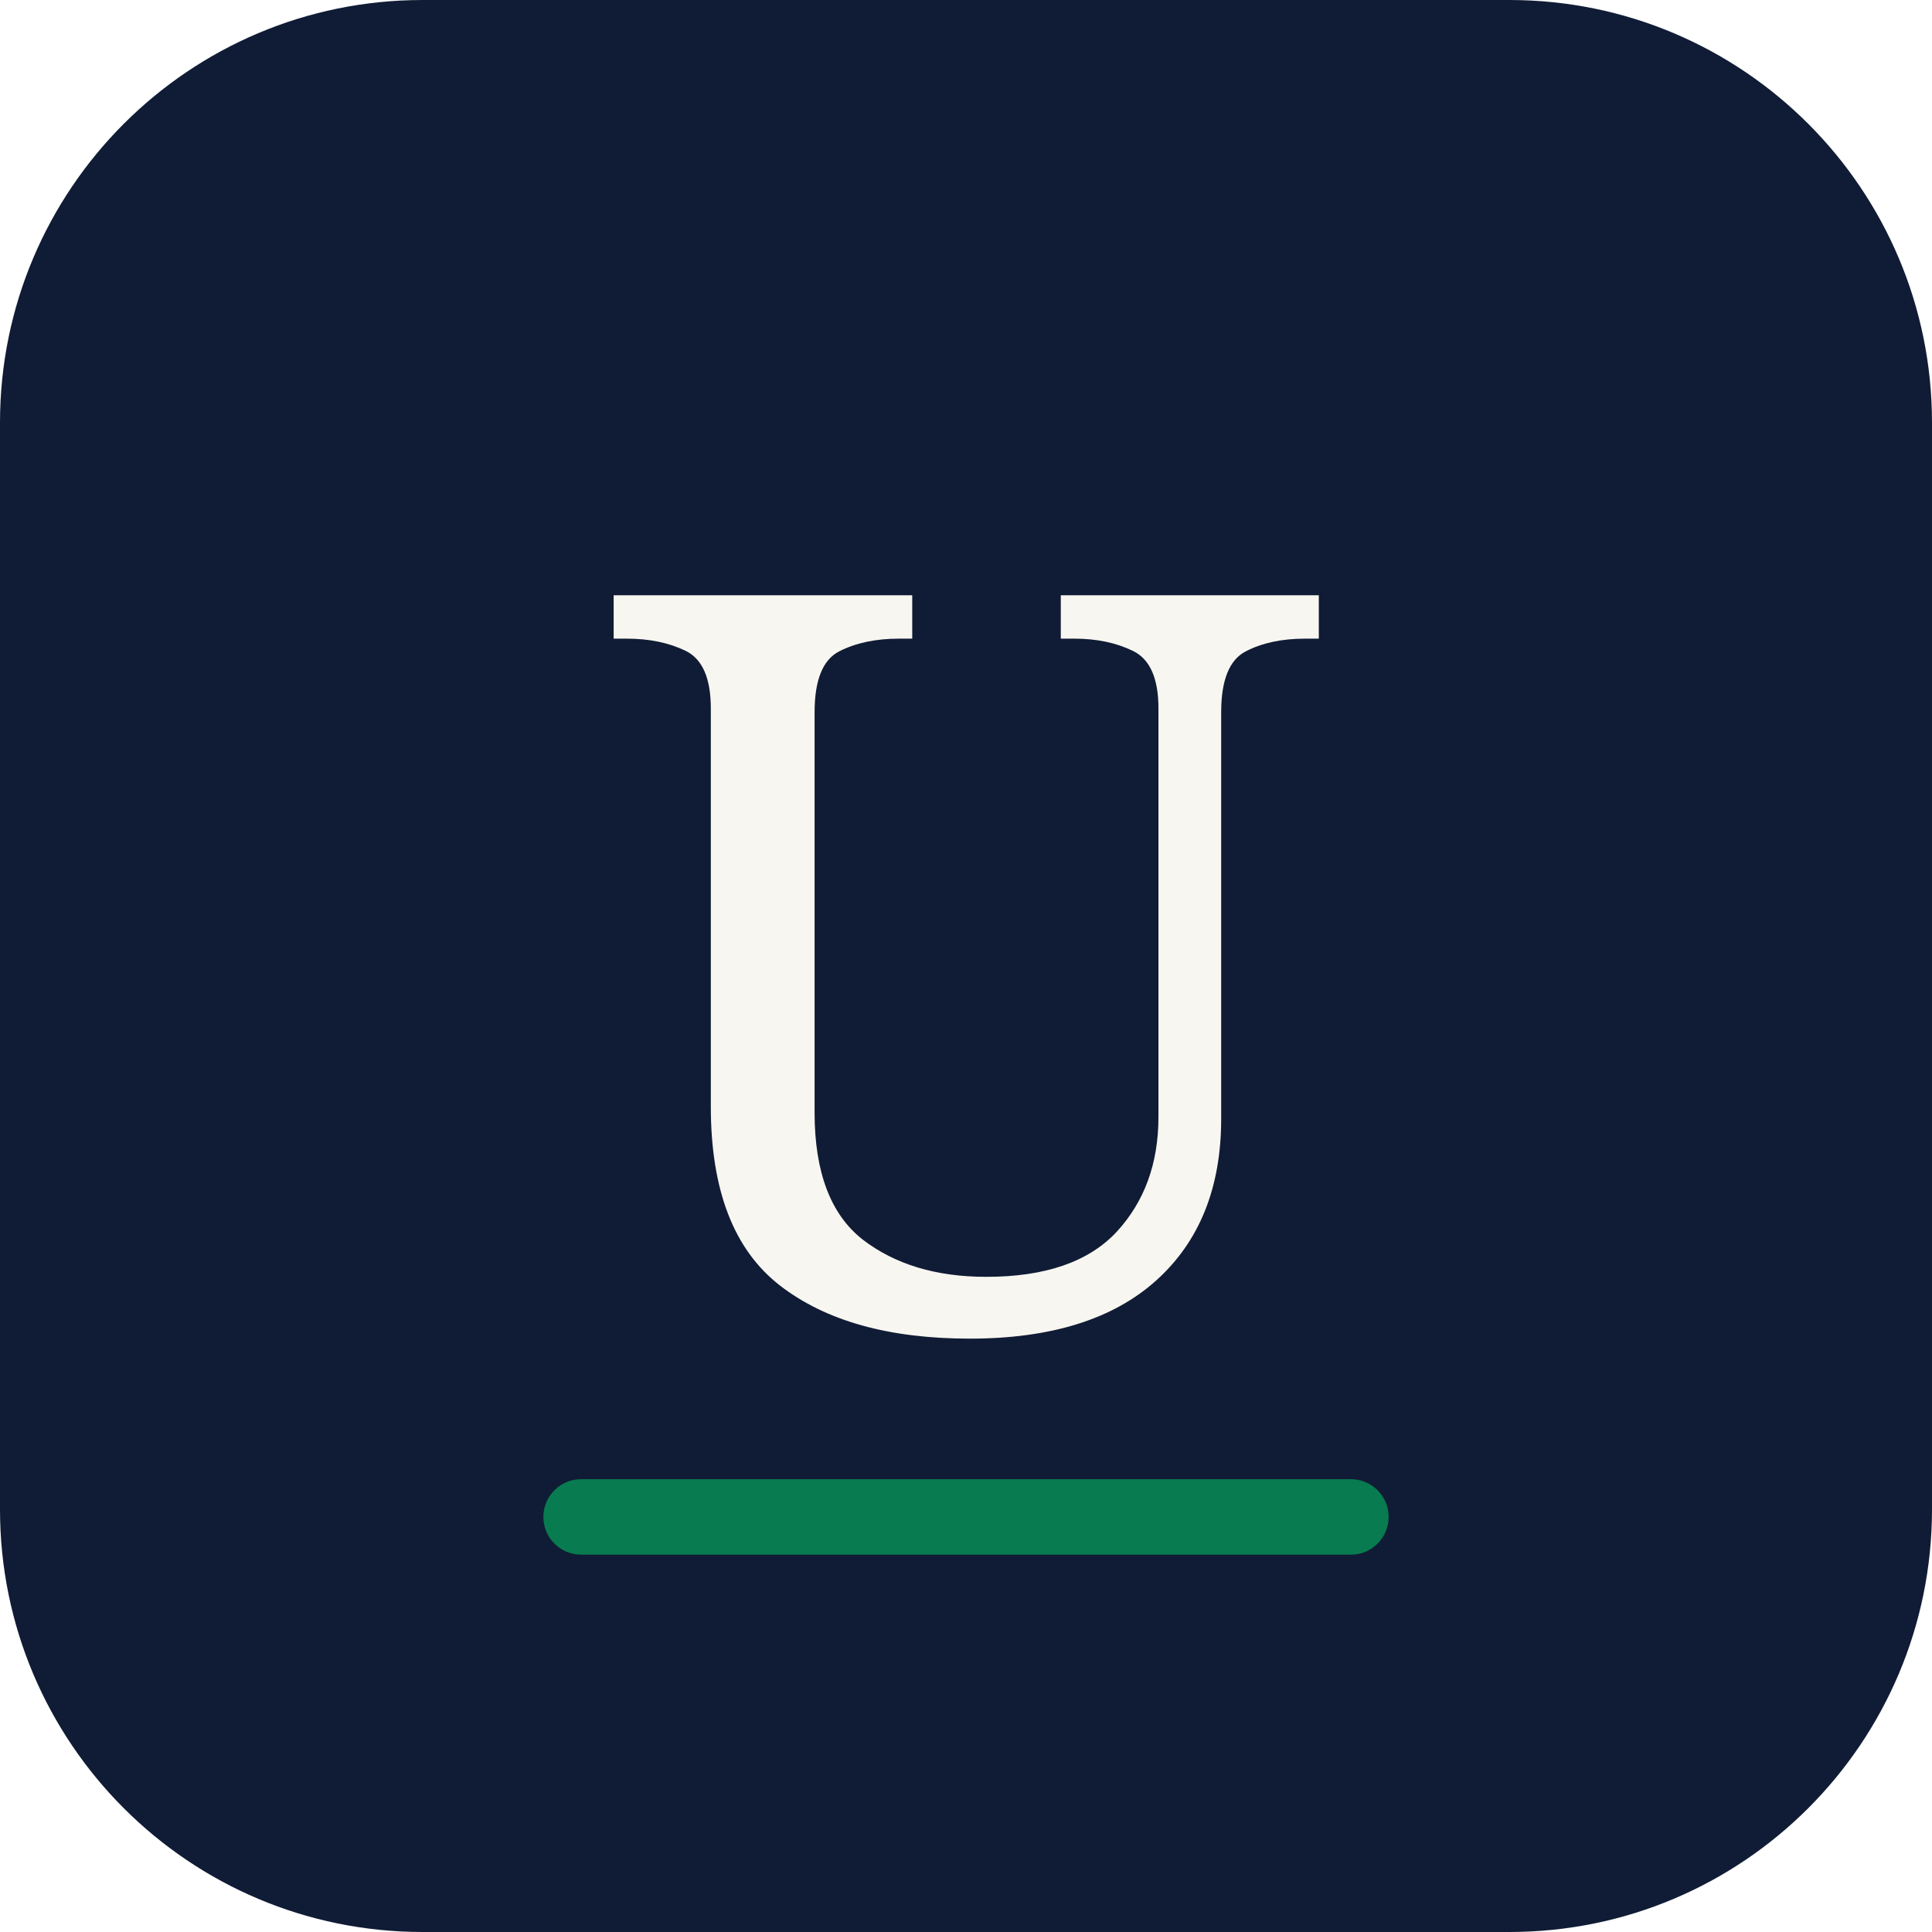
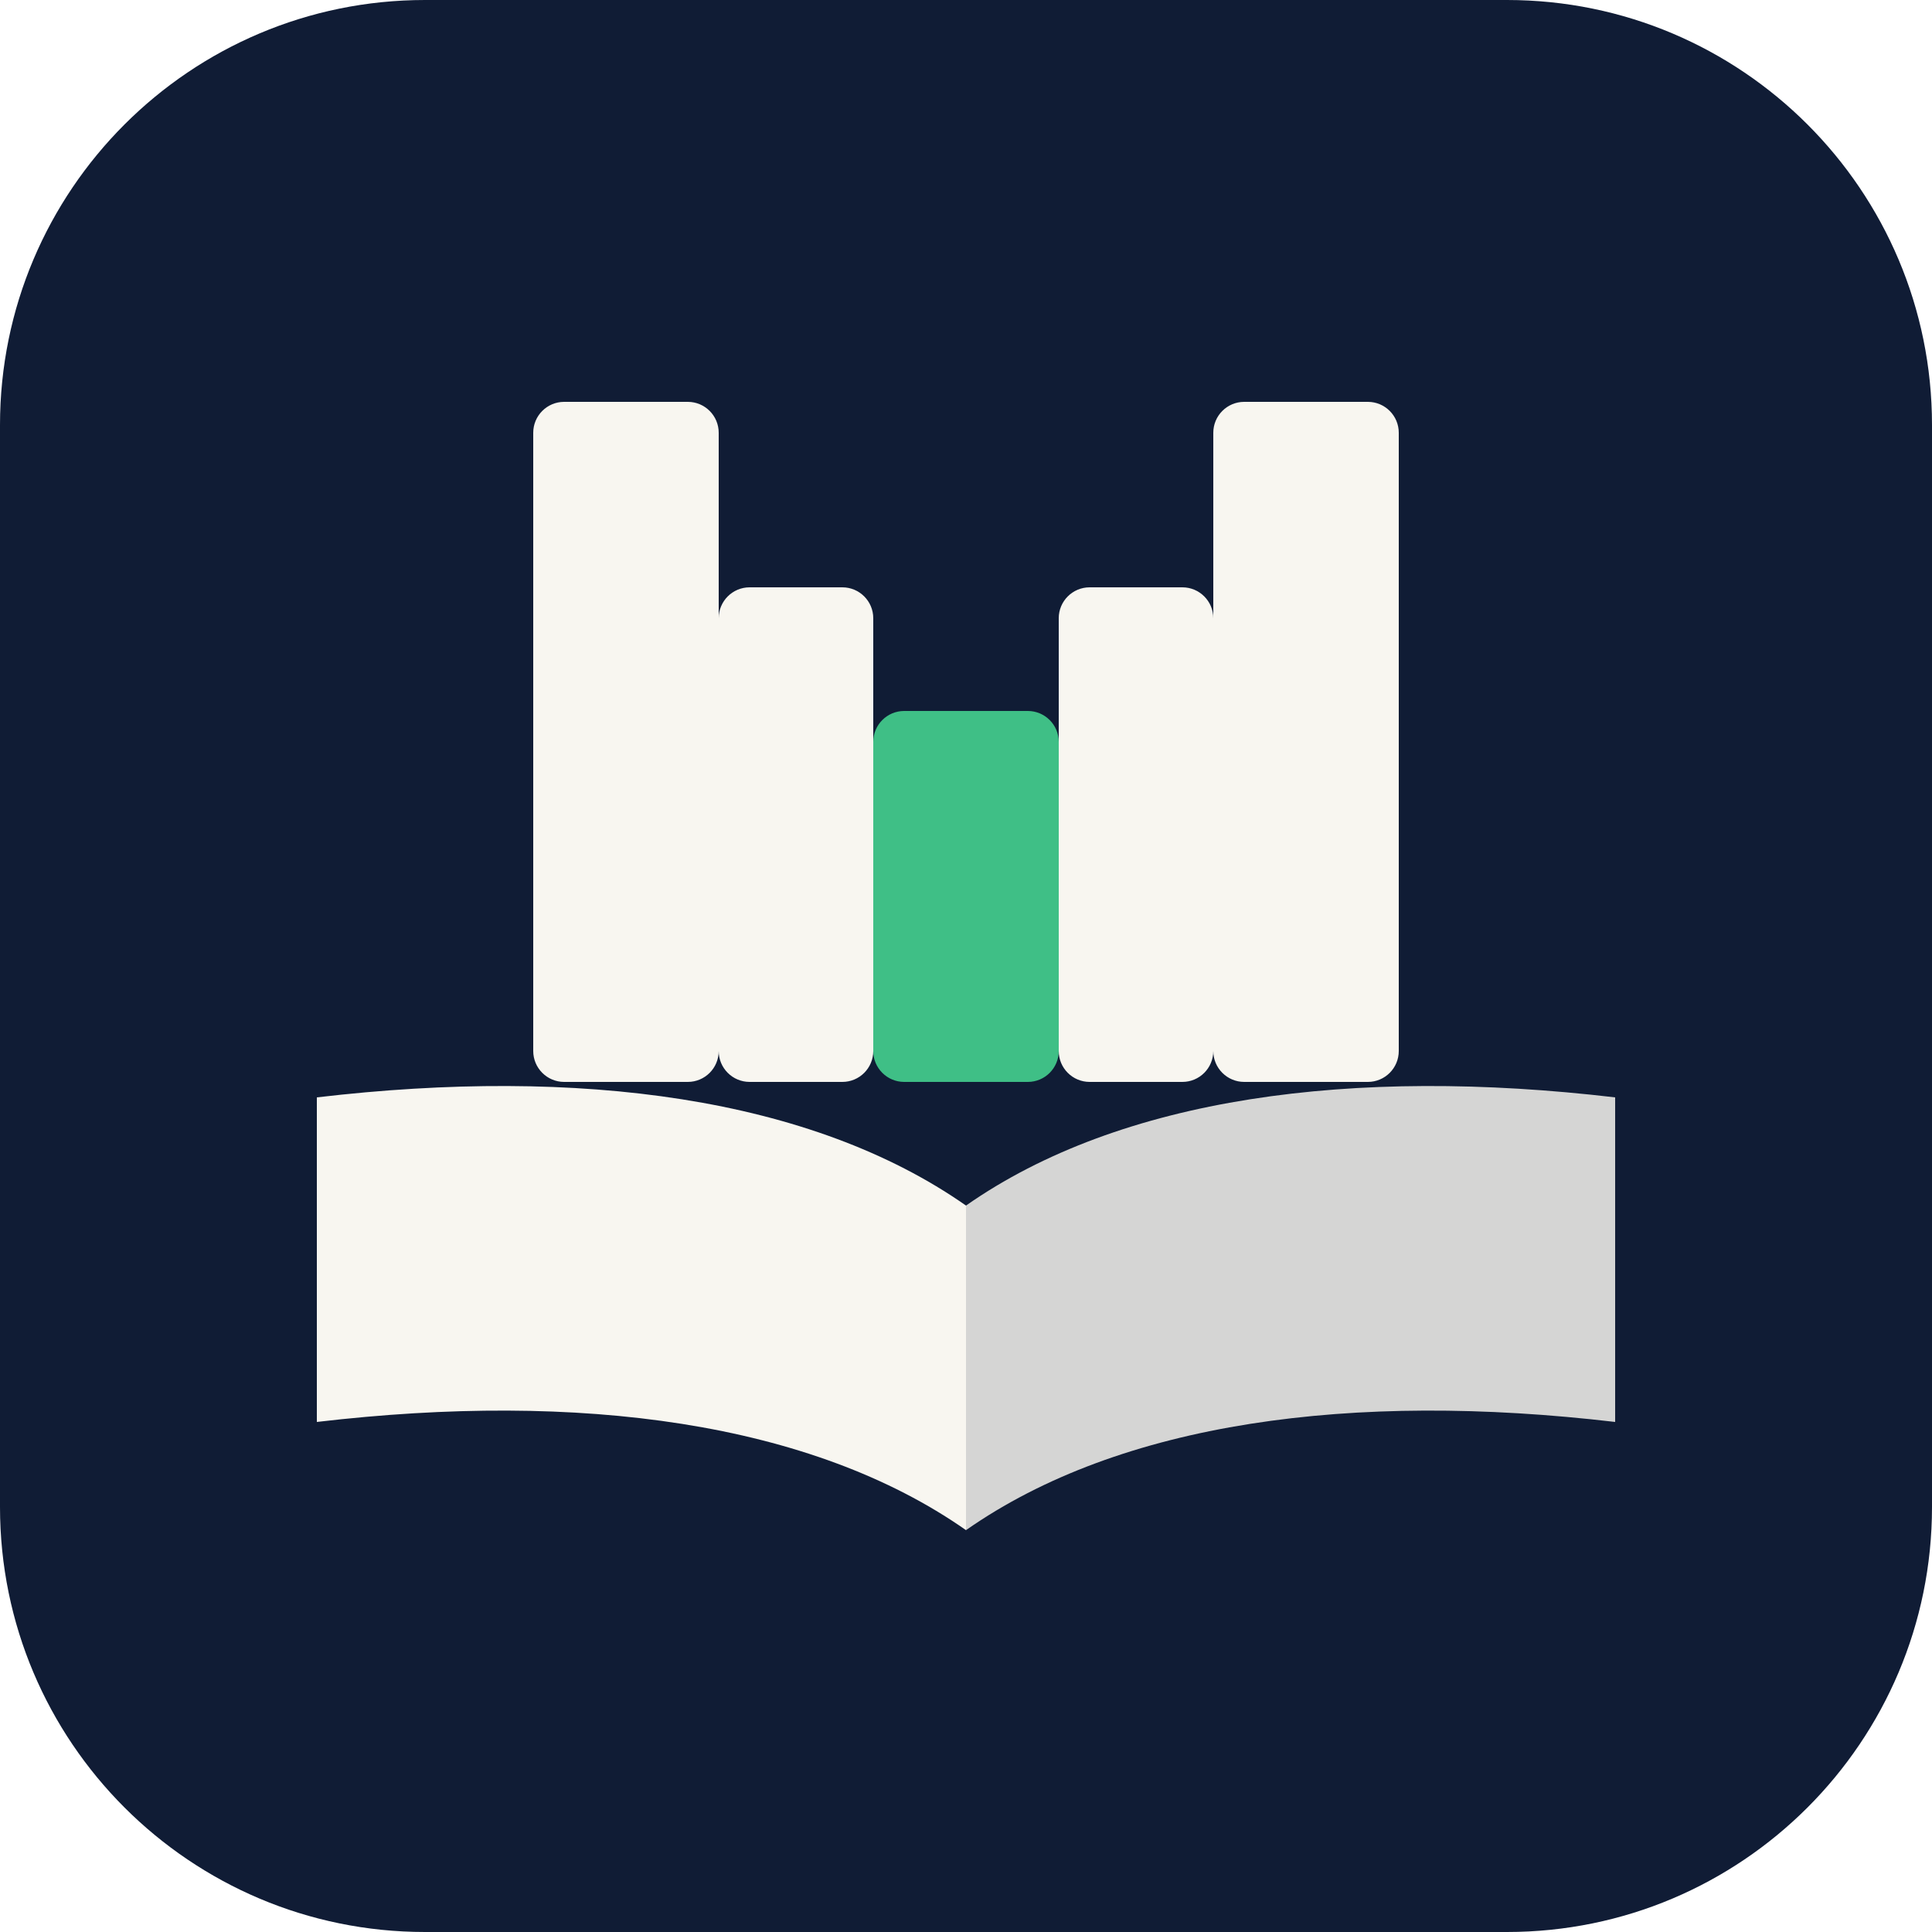
- <svg xmlns="http://www.w3.org/2000/svg" viewBox="0 0 64 64">
-   <rect width="64" height="64" rx="14" fill="#101c35" />
-   <text x="32" y="44" text-anchor="middle" font-family="Georgia, serif" font-size="34" fill="#f8f6f0">U</text>
-   <rect x="18" y="49" width="28" height="2.5" rx="1.25" fill="#087b50" />
+ <svg xmlns="http://www.w3.org/2000/svg" viewBox="0 0 100 100">
+   <rect width="100" height="100" rx="22" fill="#101c35" />
+   <g transform="translate(10 6.4) scale(0.8)">
+     <rect x="22" y="18" width="12" height="44" rx="2" fill="#f8f6f0" />
+     <rect x="34" y="30" width="10" height="32" rx="2" fill="#f8f6f0" />
+     <rect x="44" y="38" width="12" height="24" rx="2" fill="#3fbf86" />
+     <rect x="56" y="30" width="10" height="32" rx="2" fill="#f8f6f0" />
+     <rect x="66" y="18" width="12" height="44" rx="2" fill="#f8f6f0" />
+     <path d="M50 70 C40 63 25 61 8 63 L8 84 C25 82 40 84 50 91 Z" fill="#f8f6f0" />
+     <path d="M50 70 C60 63 75 61 92 63 L92 84 C75 82 60 84 50 91 Z" fill="#f8f6f0" fill-opacity="0.85" />
+   </g>
</svg>
